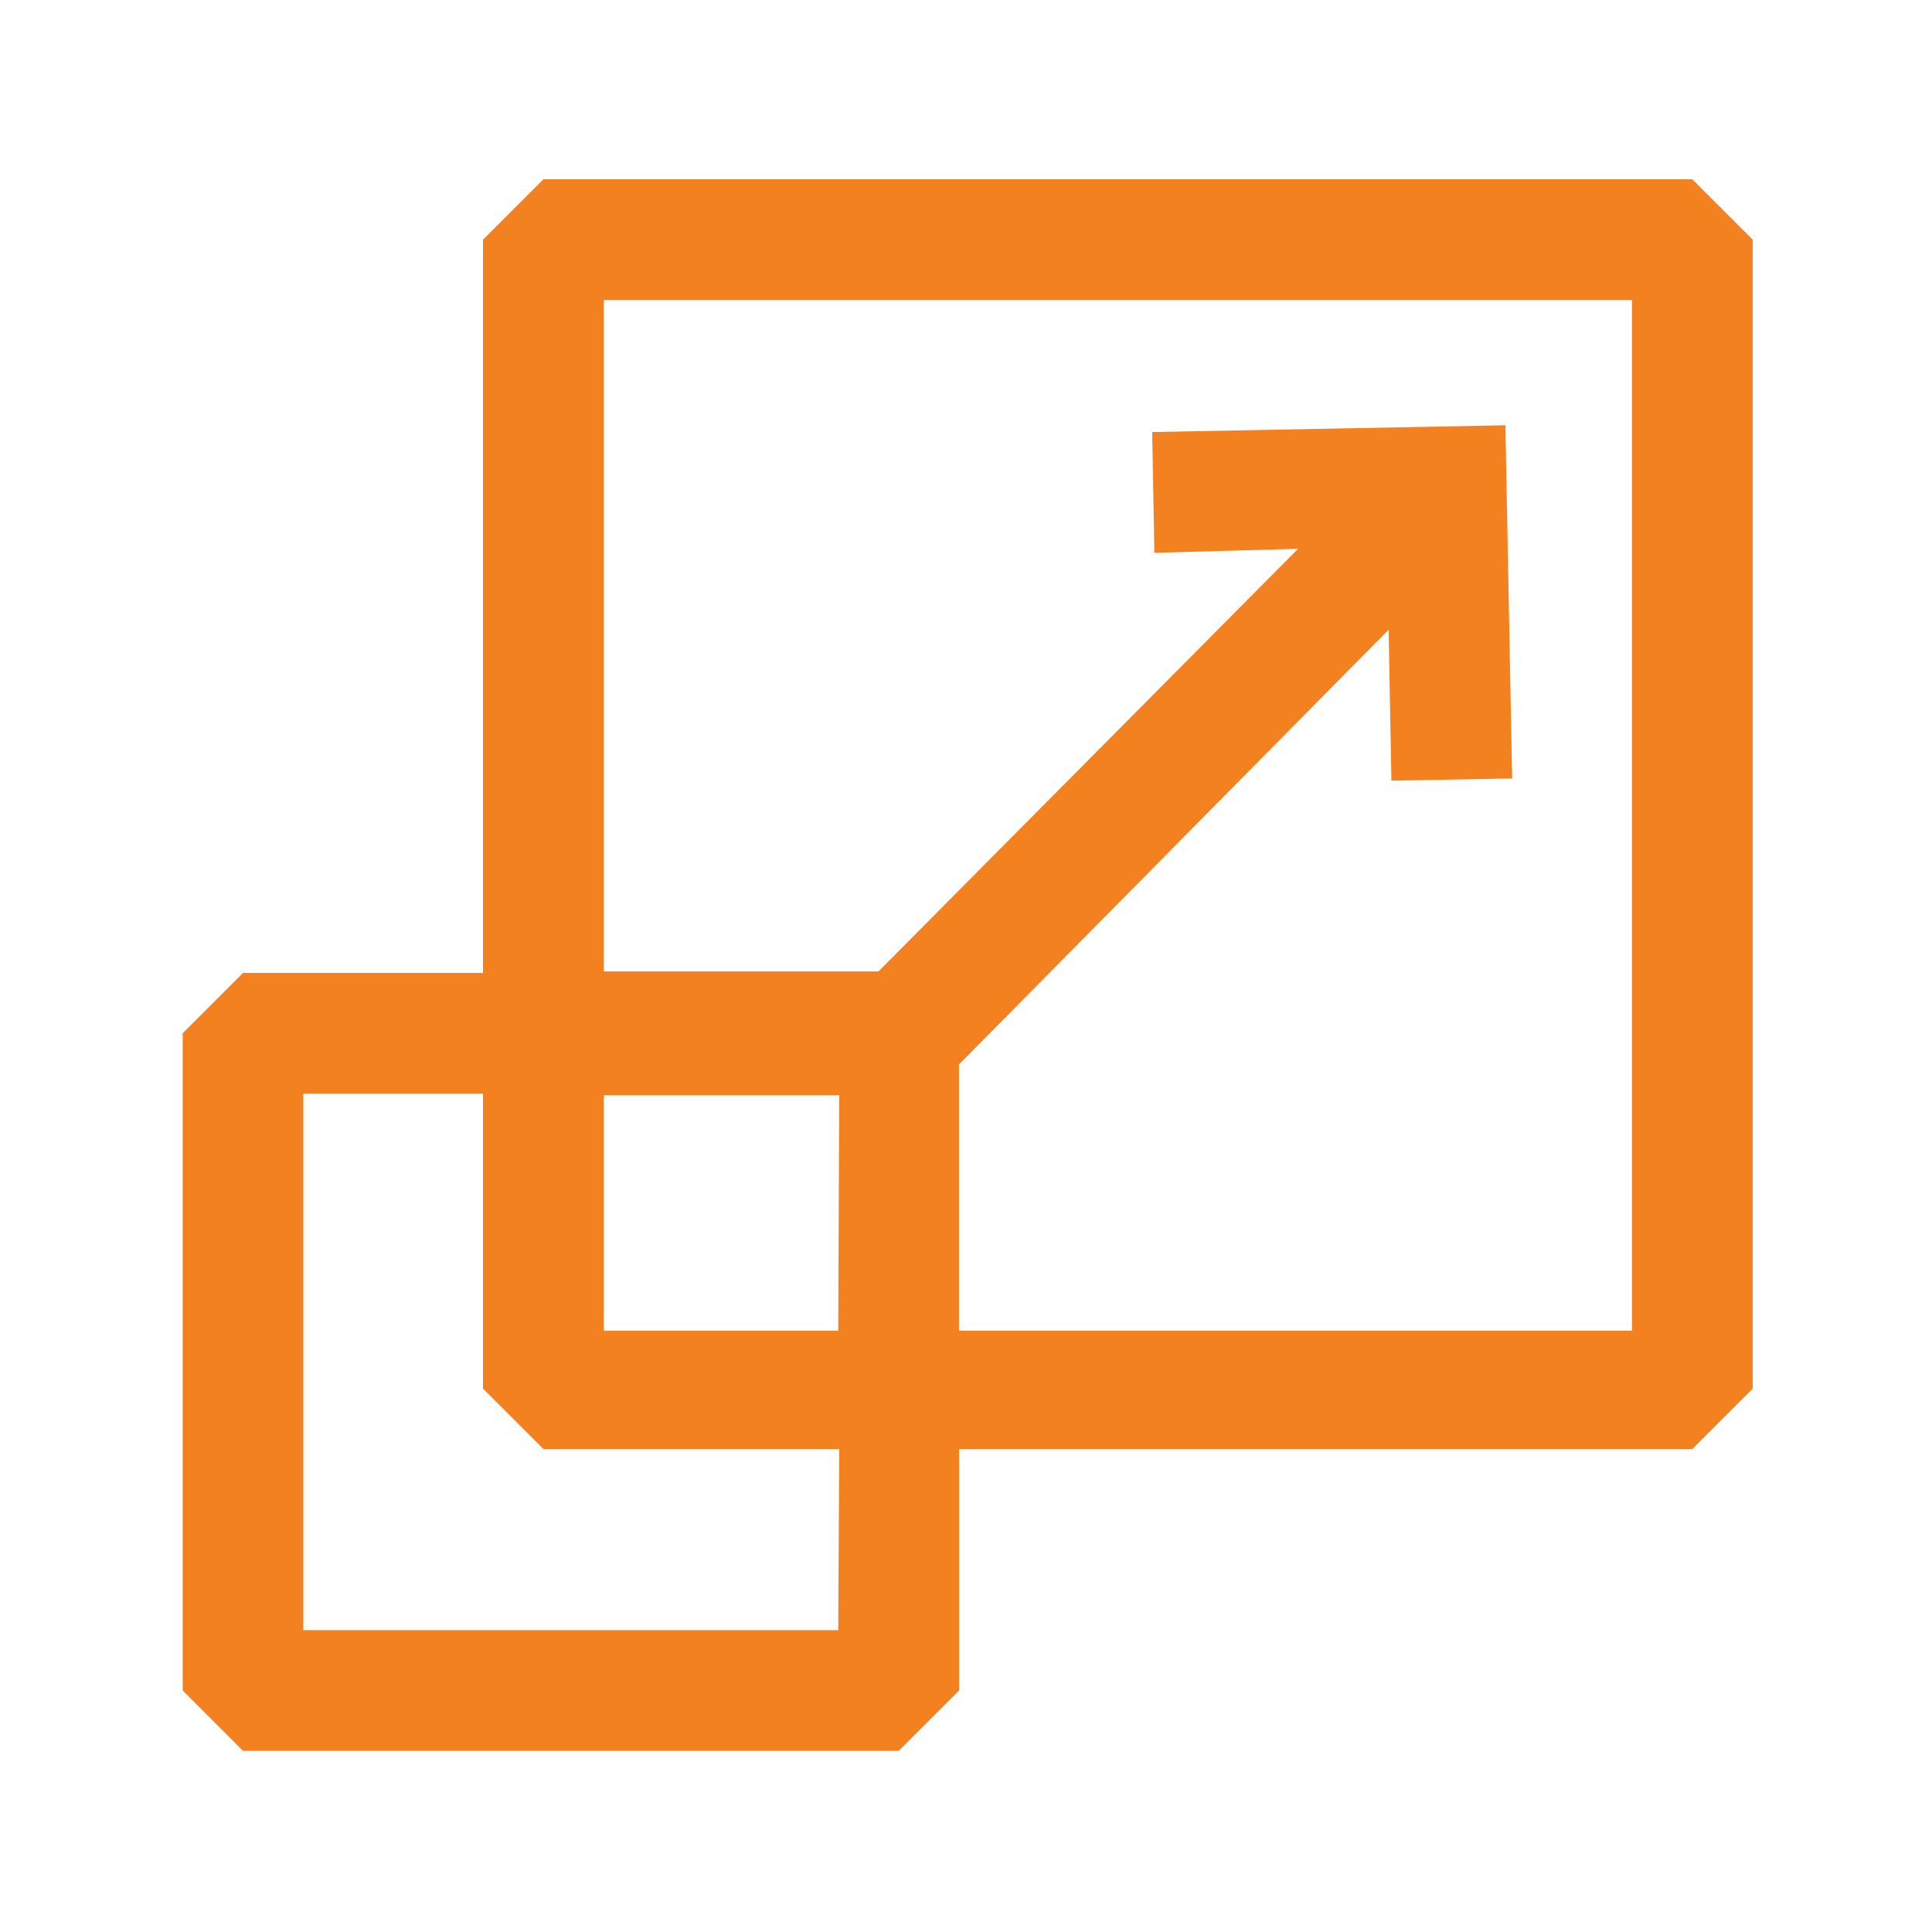
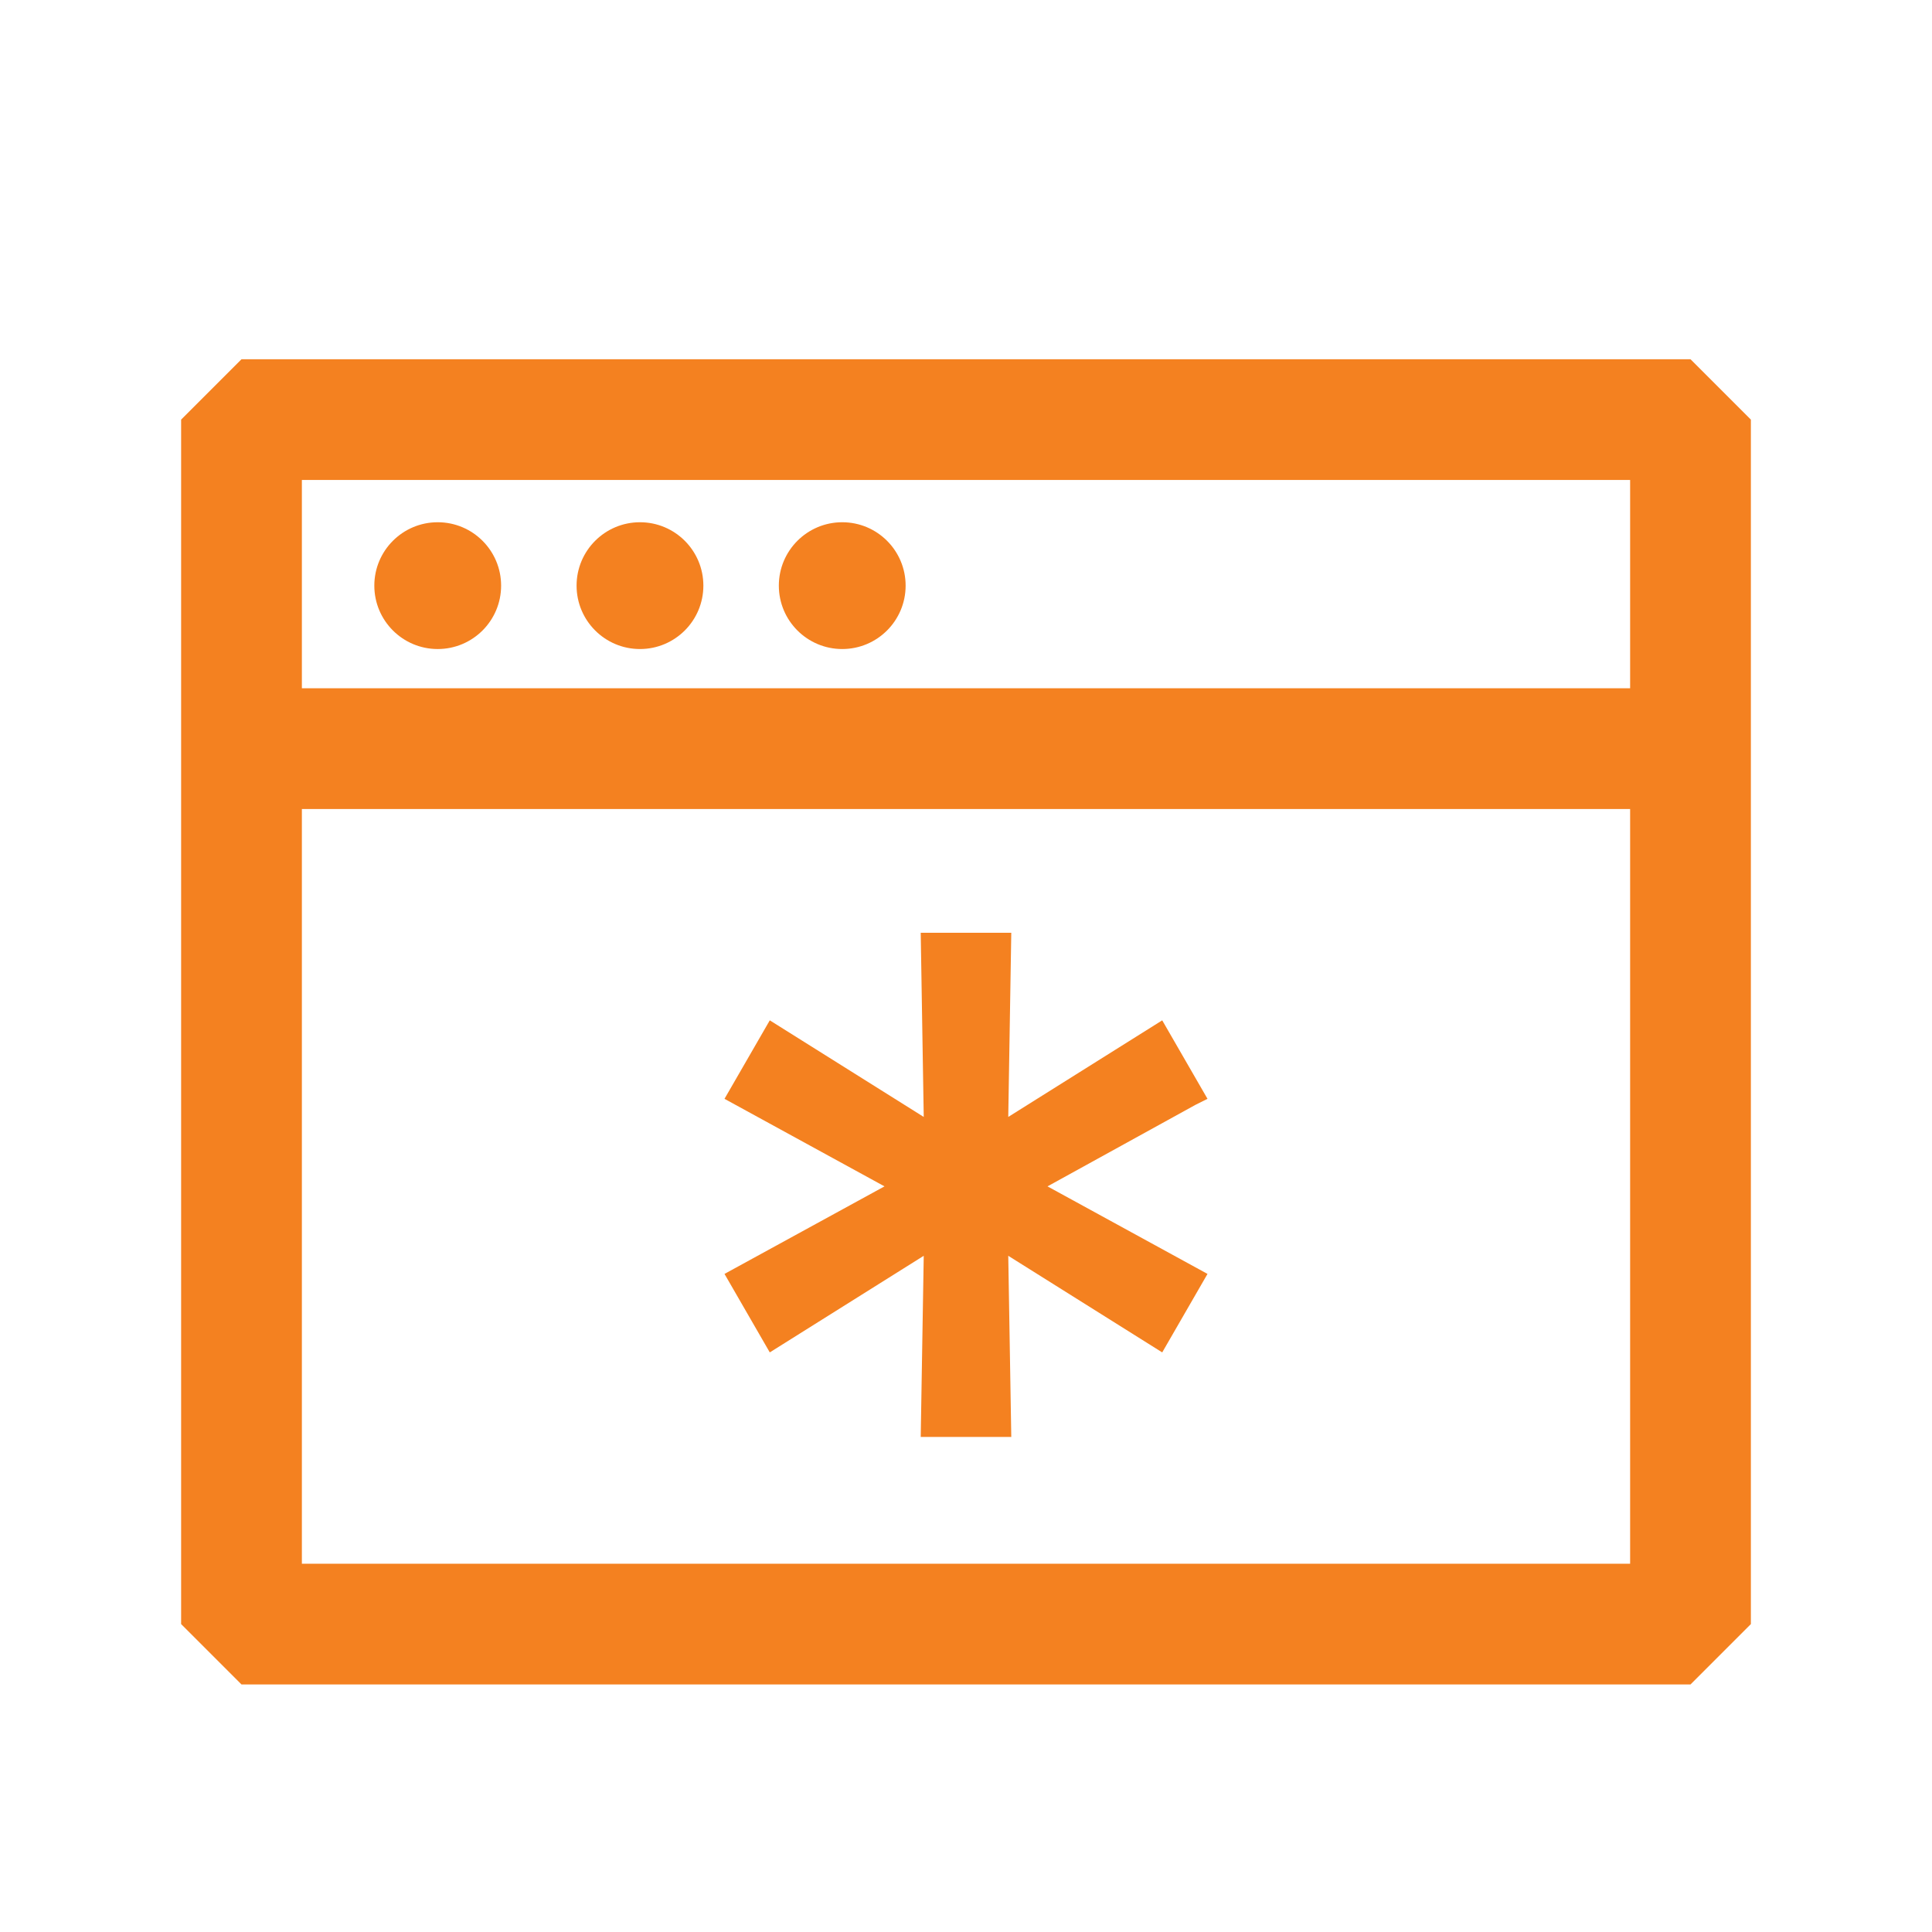
<svg xmlns="http://www.w3.org/2000/svg" viewBox="0 0 16 16" fill="#F48120" aria-hidden="true">
-   <path d="M14.015 1.485H4.5l-.5.5v6.072H2.013l-.5.5V14l.5.5h5.43l.5-.5v-2h6.072l.5-.5V1.985l-.5-.5zM6.942 13.5h-4.43V9.057H4V11.5l.5.5h2.45l-.008 1.5zm0-2.48H5V9.07h1.95l-.008 1.95zm6.573 0H7.942V8.815l3.558-3.6.023 1.25 1-.018-.056-2.925-2.925.056.018 1 1.19-.033-3.475 3.5H5v-5.56h8.515v8.535z" />
+   <path d="M3.625 5.375a.525.525 0 1 0 0-1.05.525.525 0 0 0 0 1.05m1.675 0a.525.525 0 1 0 0-1.05.525.525 0 0 0 0 1.05m1.675 0a.525.525 0 1 0 0-1.05.525.525 0 0 0 0 1.05" />
+   <path d="M14 2.975H2l-.5.5v9.975l.5.5h12l.5-.5V3.475zm-.5 1V5.7h-11V3.975zm-11 8.975V6.7h11v6.25z" />
+   <path d="m9.9 9.15.1-.05-.375-.65-1.275.8.025-1.525h-.75L7.65 9.25l-1.275-.8L6 9.1l1.325.725L6 10.55l.375.65 1.275-.8-.025 1.5h.75l-.025-1.5 1.275.8.375-.65-1.325-.725z" />
</svg>
